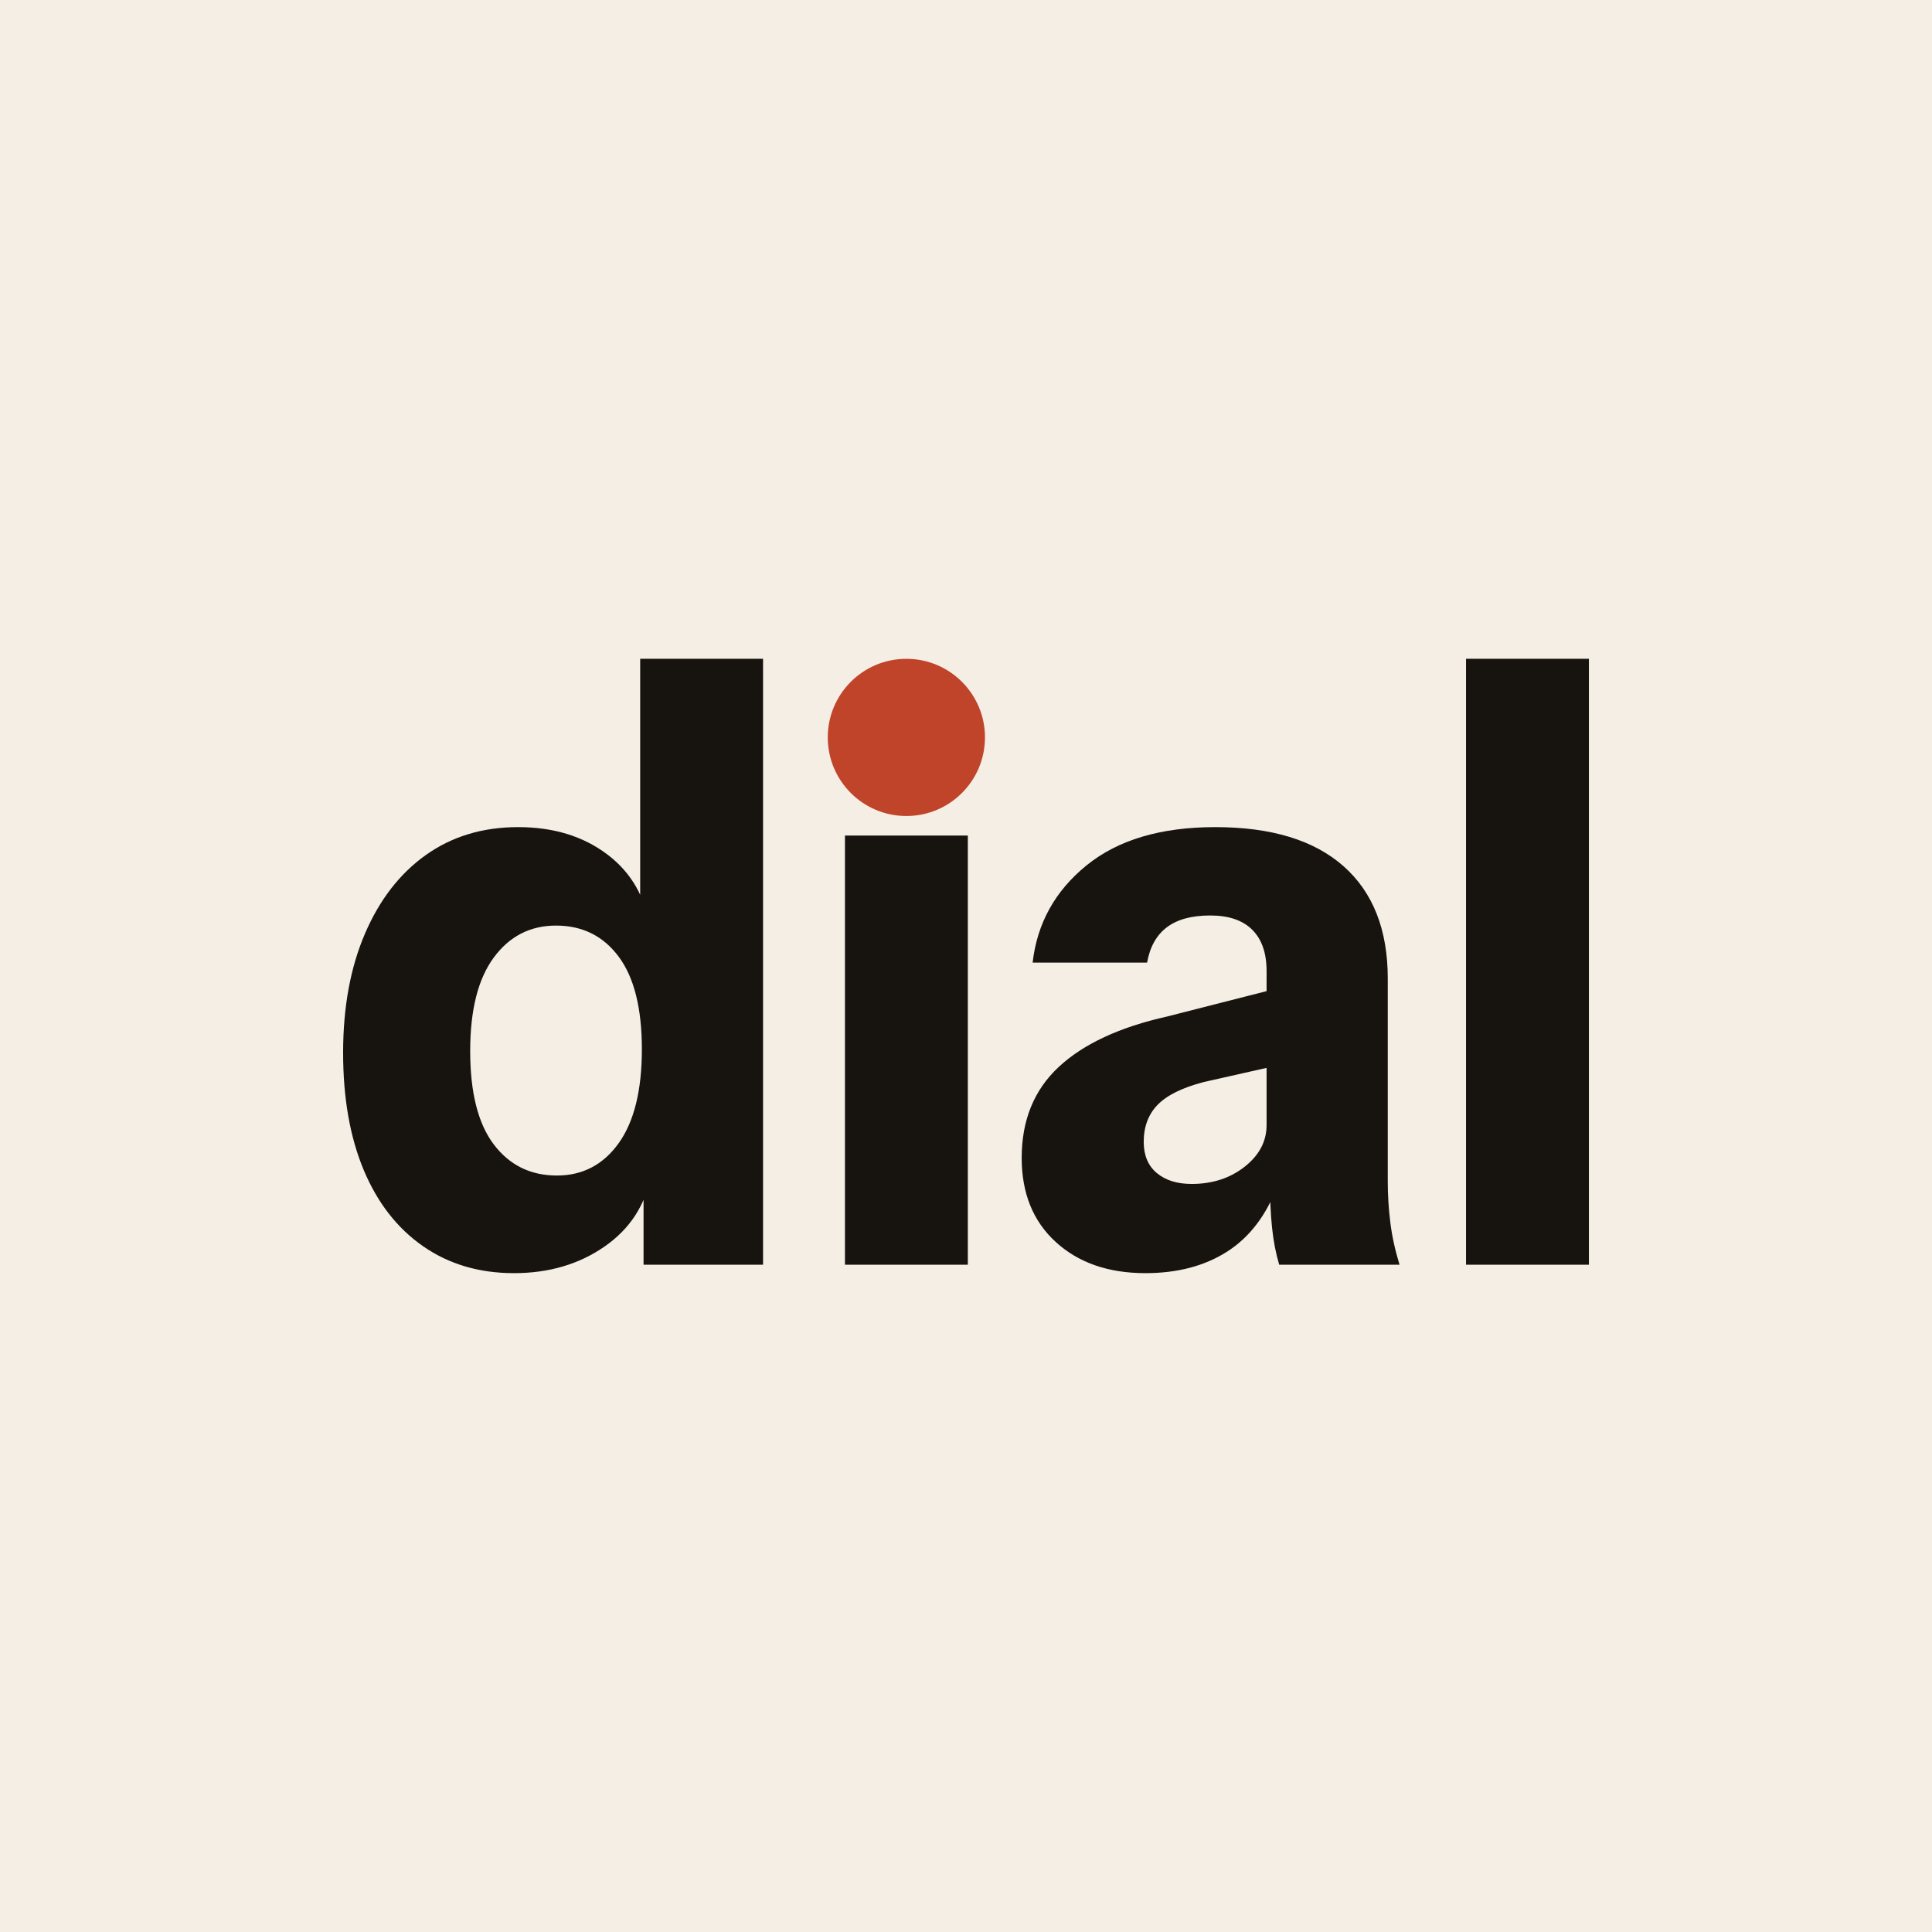
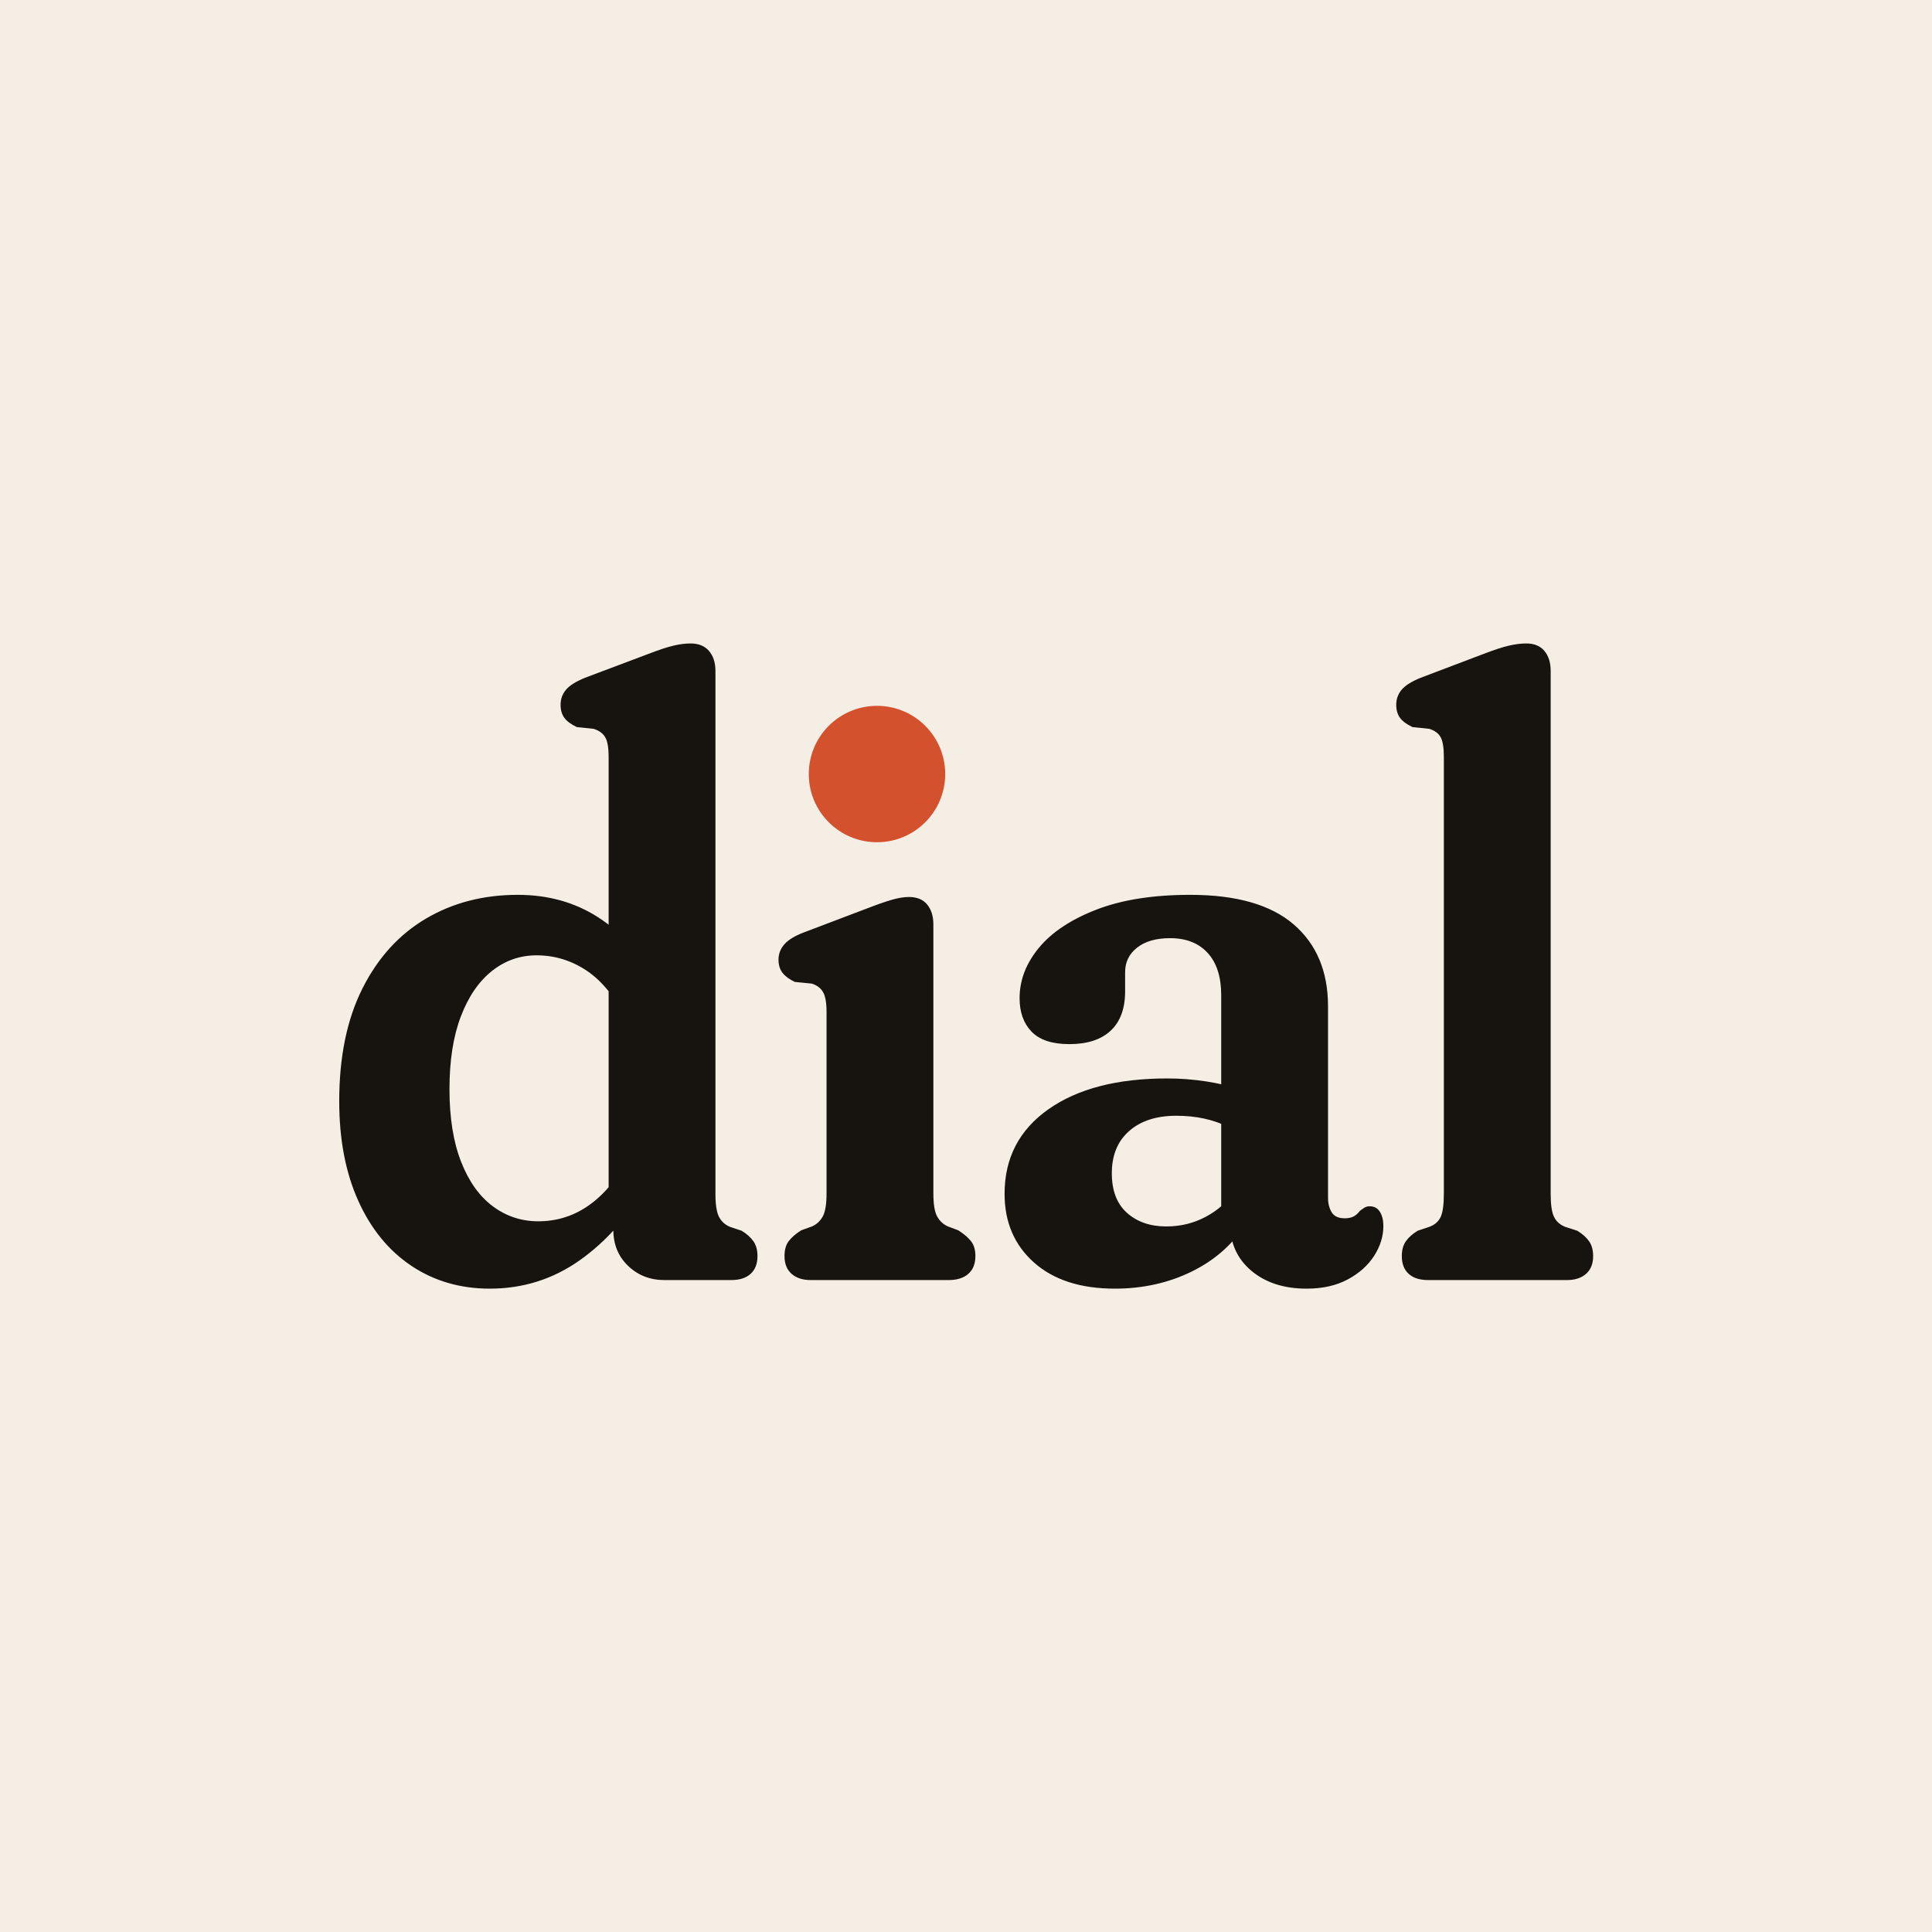
<svg xmlns="http://www.w3.org/2000/svg" viewBox="0 0 1000.0 1000.0" width="1000" height="1000">
  <rect width="100%" height="100%" fill="#F4EEE5" />
-   <g transform="translate(140.57 313.12) scale(0.43559)">
-     <g transform="translate(60 784) scale(1)">
-       <path d="M382 0L382 -109L391 -107Q381 -53 335.5 -21.5Q290 10 228 10Q166 10 120 -22Q74 -54 49.5 -112.5Q25 -171 25 -252Q25 -333 51 -393.5Q77 -454 123.5 -487Q170 -520 233 -520Q296 -520 339 -487.5Q382 -455 390 -398L378 -397L378 -720L524 -720L524 0ZM279 -106Q325 -106 352.5 -144.5Q380 -183 380 -256Q380 -329 352.5 -366Q325 -403 278 -403Q232 -403 204 -365Q176 -327 176 -254Q176 -180 204 -143Q232 -106 279 -106ZM621.33 0L621.33 -510L767.33 -510L767.33 0ZM1137.33 0Q1131.33 -20 1128.83 -44Q1126.33 -68 1126.33 -99L1122.33 -99L1122.33 -349Q1122.33 -381 1105.33 -398Q1088.33 -415 1055.33 -415Q1022.33 -415 1003.83 -401Q985.33 -387 980.33 -359L844.33 -359Q852.33 -429 908.33 -474.5Q964.33 -520 1061.33 -520Q1161.33 -520 1213.83 -473.5Q1266.33 -427 1266.33 -340L1266.33 -99Q1266.33 -75 1269.33 -50.5Q1272.33 -26 1280.33 0ZM978.33 10Q912.33 10 871.83 -27Q831.33 -64 831.33 -127Q831.33 -194 875.33 -235Q919.33 -276 1004.33 -295L1149.33 -332L1149.33 -240L1047.33 -217Q1009.33 -207 992.83 -190Q976.33 -173 976.33 -146Q976.33 -122 991.83 -109Q1007.33 -96 1033.33 -96Q1070.33 -96 1096.33 -116.5Q1122.33 -137 1122.33 -166L1135.33 -94Q1115.33 -41 1075.33 -15.5Q1035.33 10 978.33 10ZM1359.33 0L1359.33 -720L1505.33 -720L1505.33 0Z" fill="#17130F" />
-       <circle cx="694.3" cy="-626.6" r="93.4" fill="#C0442A" />
+   <g transform="translate(139.39 304.63) scale(0.44408)">
+     <g transform="translate(60 806) scale(1)">
+       <path d="M341 -88.5L335.5 -92L335.5 -609.5Q335.5 -626 331.5 -632.75Q327.5 -639.5 318 -642.5L298.5 -644.5Q288 -649.5 283.75 -655.5Q279.5 -661.5 279.5 -670.5Q279.5 -680.5 285.75 -688Q292 -695.5 308 -702L381 -729.5Q400.5 -737 411.25 -739.5Q422 -742 431 -742Q445 -742 452.5 -733.25Q460 -724.5 460 -710L460 -100.5Q460 -81.5 464.25 -73.5Q468.5 -65.5 477 -62L490.5 -57.5Q499.5 -52 504.25 -45.25Q509 -38.5 509 -28Q509 -14.5 501 -7.25Q493 0 478.5 0L400.5 0Q375.5 0 358.25 -16.5Q341 -33 341 -58.5ZM21.5 -208.5Q21.5 -286 48.5 -339.75Q75.5 -393.5 122.5 -421.25Q169.5 -449 229.5 -449Q282.5 -449 323 -423Q363.5 -397 390 -350L356.5 -303Q336.5 -343 309.75 -360.75Q283 -378.5 251.5 -378.5Q222.5 -378.5 199.5 -360.25Q176.5 -342 163.25 -307.25Q150 -272.5 150 -222.5Q150 -172.5 163.5 -138Q177 -103.5 200.5 -86Q224 -68.5 253.5 -68.5Q287.5 -68.5 314.75 -88.75Q342 -109 361.5 -148L383 -115Q348.5 -56 301.75 -23Q255 10 197 10Q145.5 10 105.75 -16.5Q66 -43 43.75 -92.25Q21.5 -141.5 21.5 -208.5ZM714 -414.5L714 -101Q714 -82 718.5 -74Q723 -66 731 -62.5L743 -58Q752.5 -52 757.75 -45.5Q763 -39 763 -28Q763 -14.5 754.75 -7.25Q746.5 0 732 0L571 0Q557 0 548.75 -7.25Q540.5 -14.5 540.5 -28Q540.5 -39 545.5 -45.5Q550.5 -52 560 -58L572.5 -62.5Q580.5 -66 585 -74Q589.5 -82 589.5 -101L589.5 -312.5Q589.5 -328.5 585.5 -335.5Q581.5 -342.5 572.5 -345.5L552.5 -347.5Q543 -352 538.25 -358Q533.5 -364 533.5 -373.5Q533.5 -383.5 540.25 -391.25Q547 -399 562.5 -405L635 -432.5Q653 -439.5 664.75 -443Q676.5 -446.5 685.5 -446.5Q699.5 -446.5 706.75 -437.75Q714 -429 714 -414.5ZM1060 -65L1060 -78.5L1049.5 -81L1049.5 -332Q1049.5 -364 1033.75 -381.25Q1018 -398.5 990 -398.5Q965.5 -398.5 951.5 -387.5Q937.5 -376.5 937.5 -359L937.5 -336.5Q937.5 -306.5 920.75 -290.75Q904 -275 872.5 -275Q842.5 -275 828.5 -289.5Q814.5 -304 814.5 -328.5Q814.5 -360 837 -387.25Q859.5 -414.5 904 -431.75Q948.5 -449 1013.5 -449Q1094 -449 1134 -414.5Q1174 -380 1174 -319L1174 -96Q1174 -86 1178.25 -79Q1182.5 -72 1193.5 -72Q1200 -72 1204 -74.25Q1208 -76.5 1211 -80.5Q1213.5 -82.5 1216.25 -84.25Q1219 -86 1222.5 -86Q1230.5 -86 1234.5 -79.5Q1238.5 -73 1238.5 -63Q1238.5 -45 1227.75 -28.25Q1217 -11.5 1197 -0.75Q1177 10 1149 10Q1109.5 10 1084.75 -10.75Q1060 -31.5 1060 -65ZM797 -100.5Q797 -163 848 -199Q899 -235 986.5 -235Q1009.5 -235 1032.25 -231.5Q1055 -228 1071 -221.5L1059 -178Q1044.5 -185 1029.5 -188.25Q1014.5 -191.5 997 -191.5Q962.5 -191.5 942.25 -173.75Q922 -156 922 -124.5Q922 -94 939.75 -78.25Q957.5 -62.5 985.5 -62.5Q1010.5 -62.5 1031.5 -73.75Q1052.5 -85 1066 -104L1077 -64Q1054.5 -29 1014.25 -9.5Q974 10 925.5 10Q865.5 10 831.25 -20.5Q797 -51 797 -100.5ZM1433.5 -710L1433.5 -100.5Q1433.5 -81.5 1437.5 -73.5Q1441.5 -65.5 1450.5 -62L1464.5 -57.5Q1473.5 -52 1478.25 -45.25Q1483 -38.5 1483 -28Q1483 -14.5 1474.75 -7.25Q1466.5 0 1452.5 0L1290.5 0Q1276 0 1268 -7.25Q1260 -14.5 1260 -28Q1260 -38.5 1264.75 -45.25Q1269.5 -52 1278.5 -57.5L1292 -62Q1301.5 -65.5 1305.25 -73.5Q1309 -81.5 1309 -100.5L1309 -609.5Q1309 -626 1305.25 -632.75Q1301.5 -639.5 1292 -642.5L1272.5 -644.5Q1262 -649.5 1257.75 -655.5Q1253.5 -661.5 1253.5 -670.5Q1253.5 -680.5 1259.75 -688Q1266 -695.5 1282 -702L1354.5 -729.5Q1374 -737 1385 -739.5Q1396 -742 1405 -742Q1419 -742 1426.25 -733.25Q1433.5 -724.5 1433.5 -710Z" fill="#17130F" />
+       <circle cx="648.3" cy="-589.8" r="79.5" fill="#D4512E" />
    </g>
  </g>
</svg>
